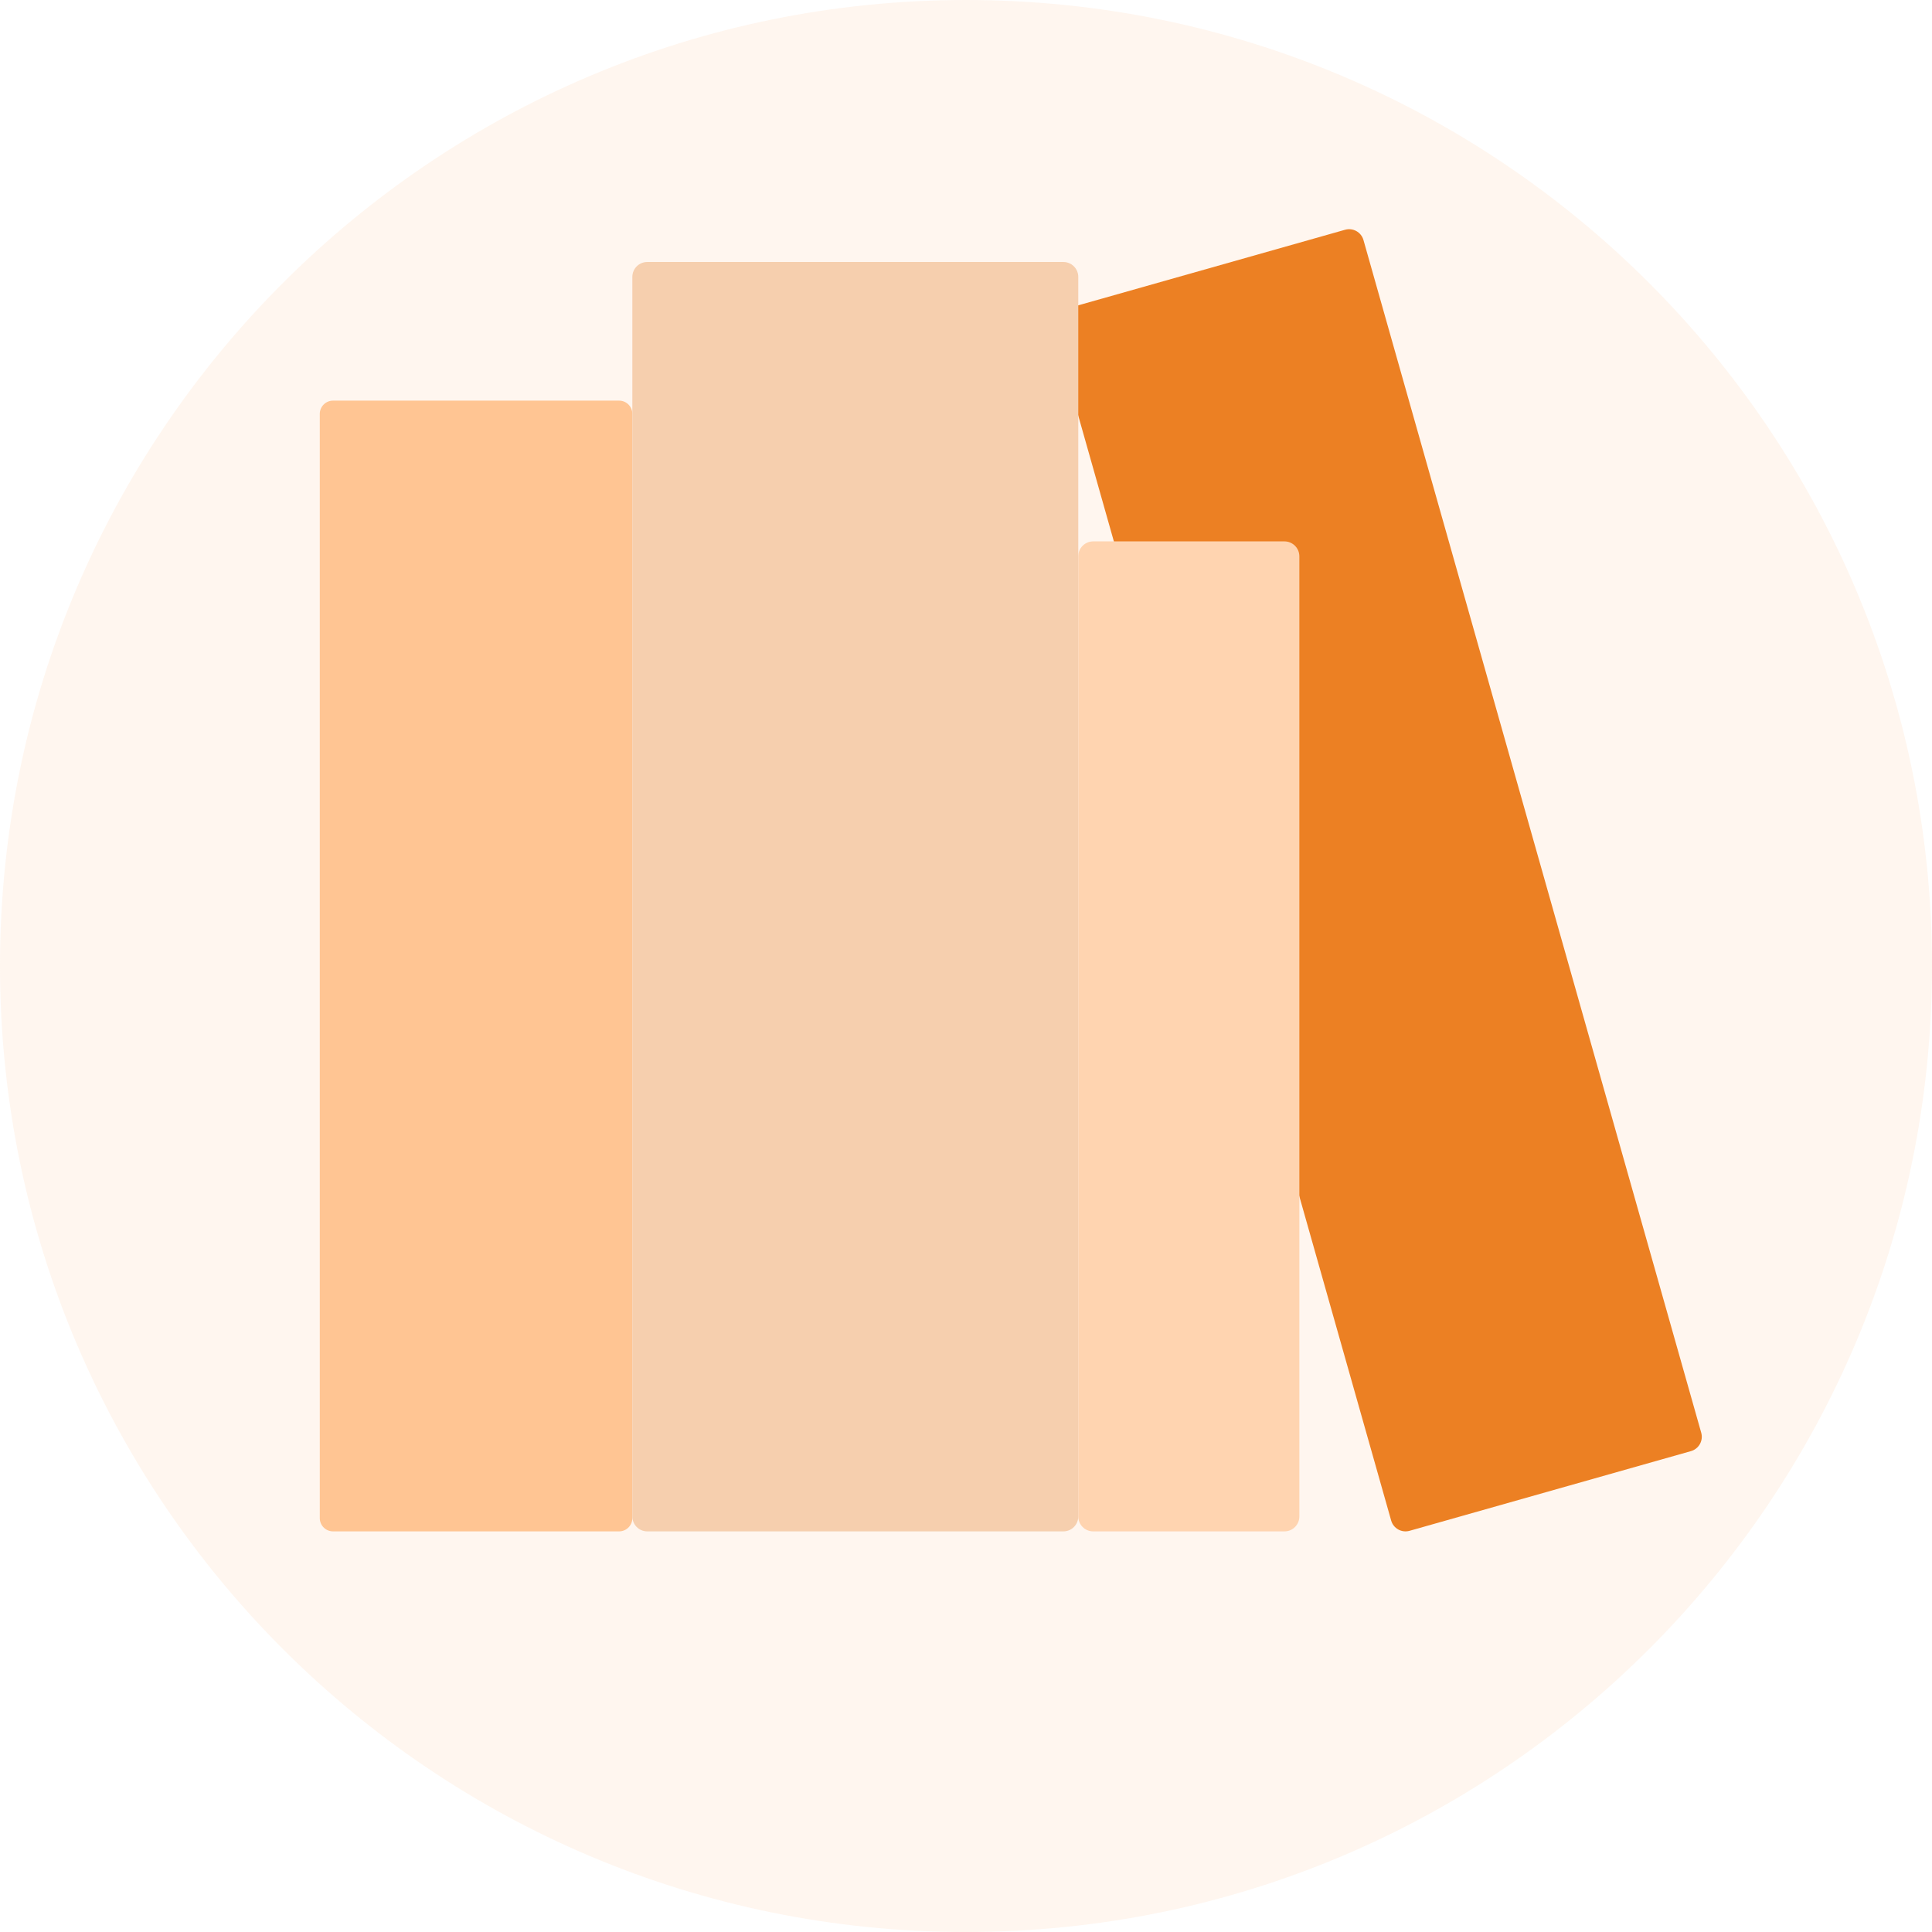
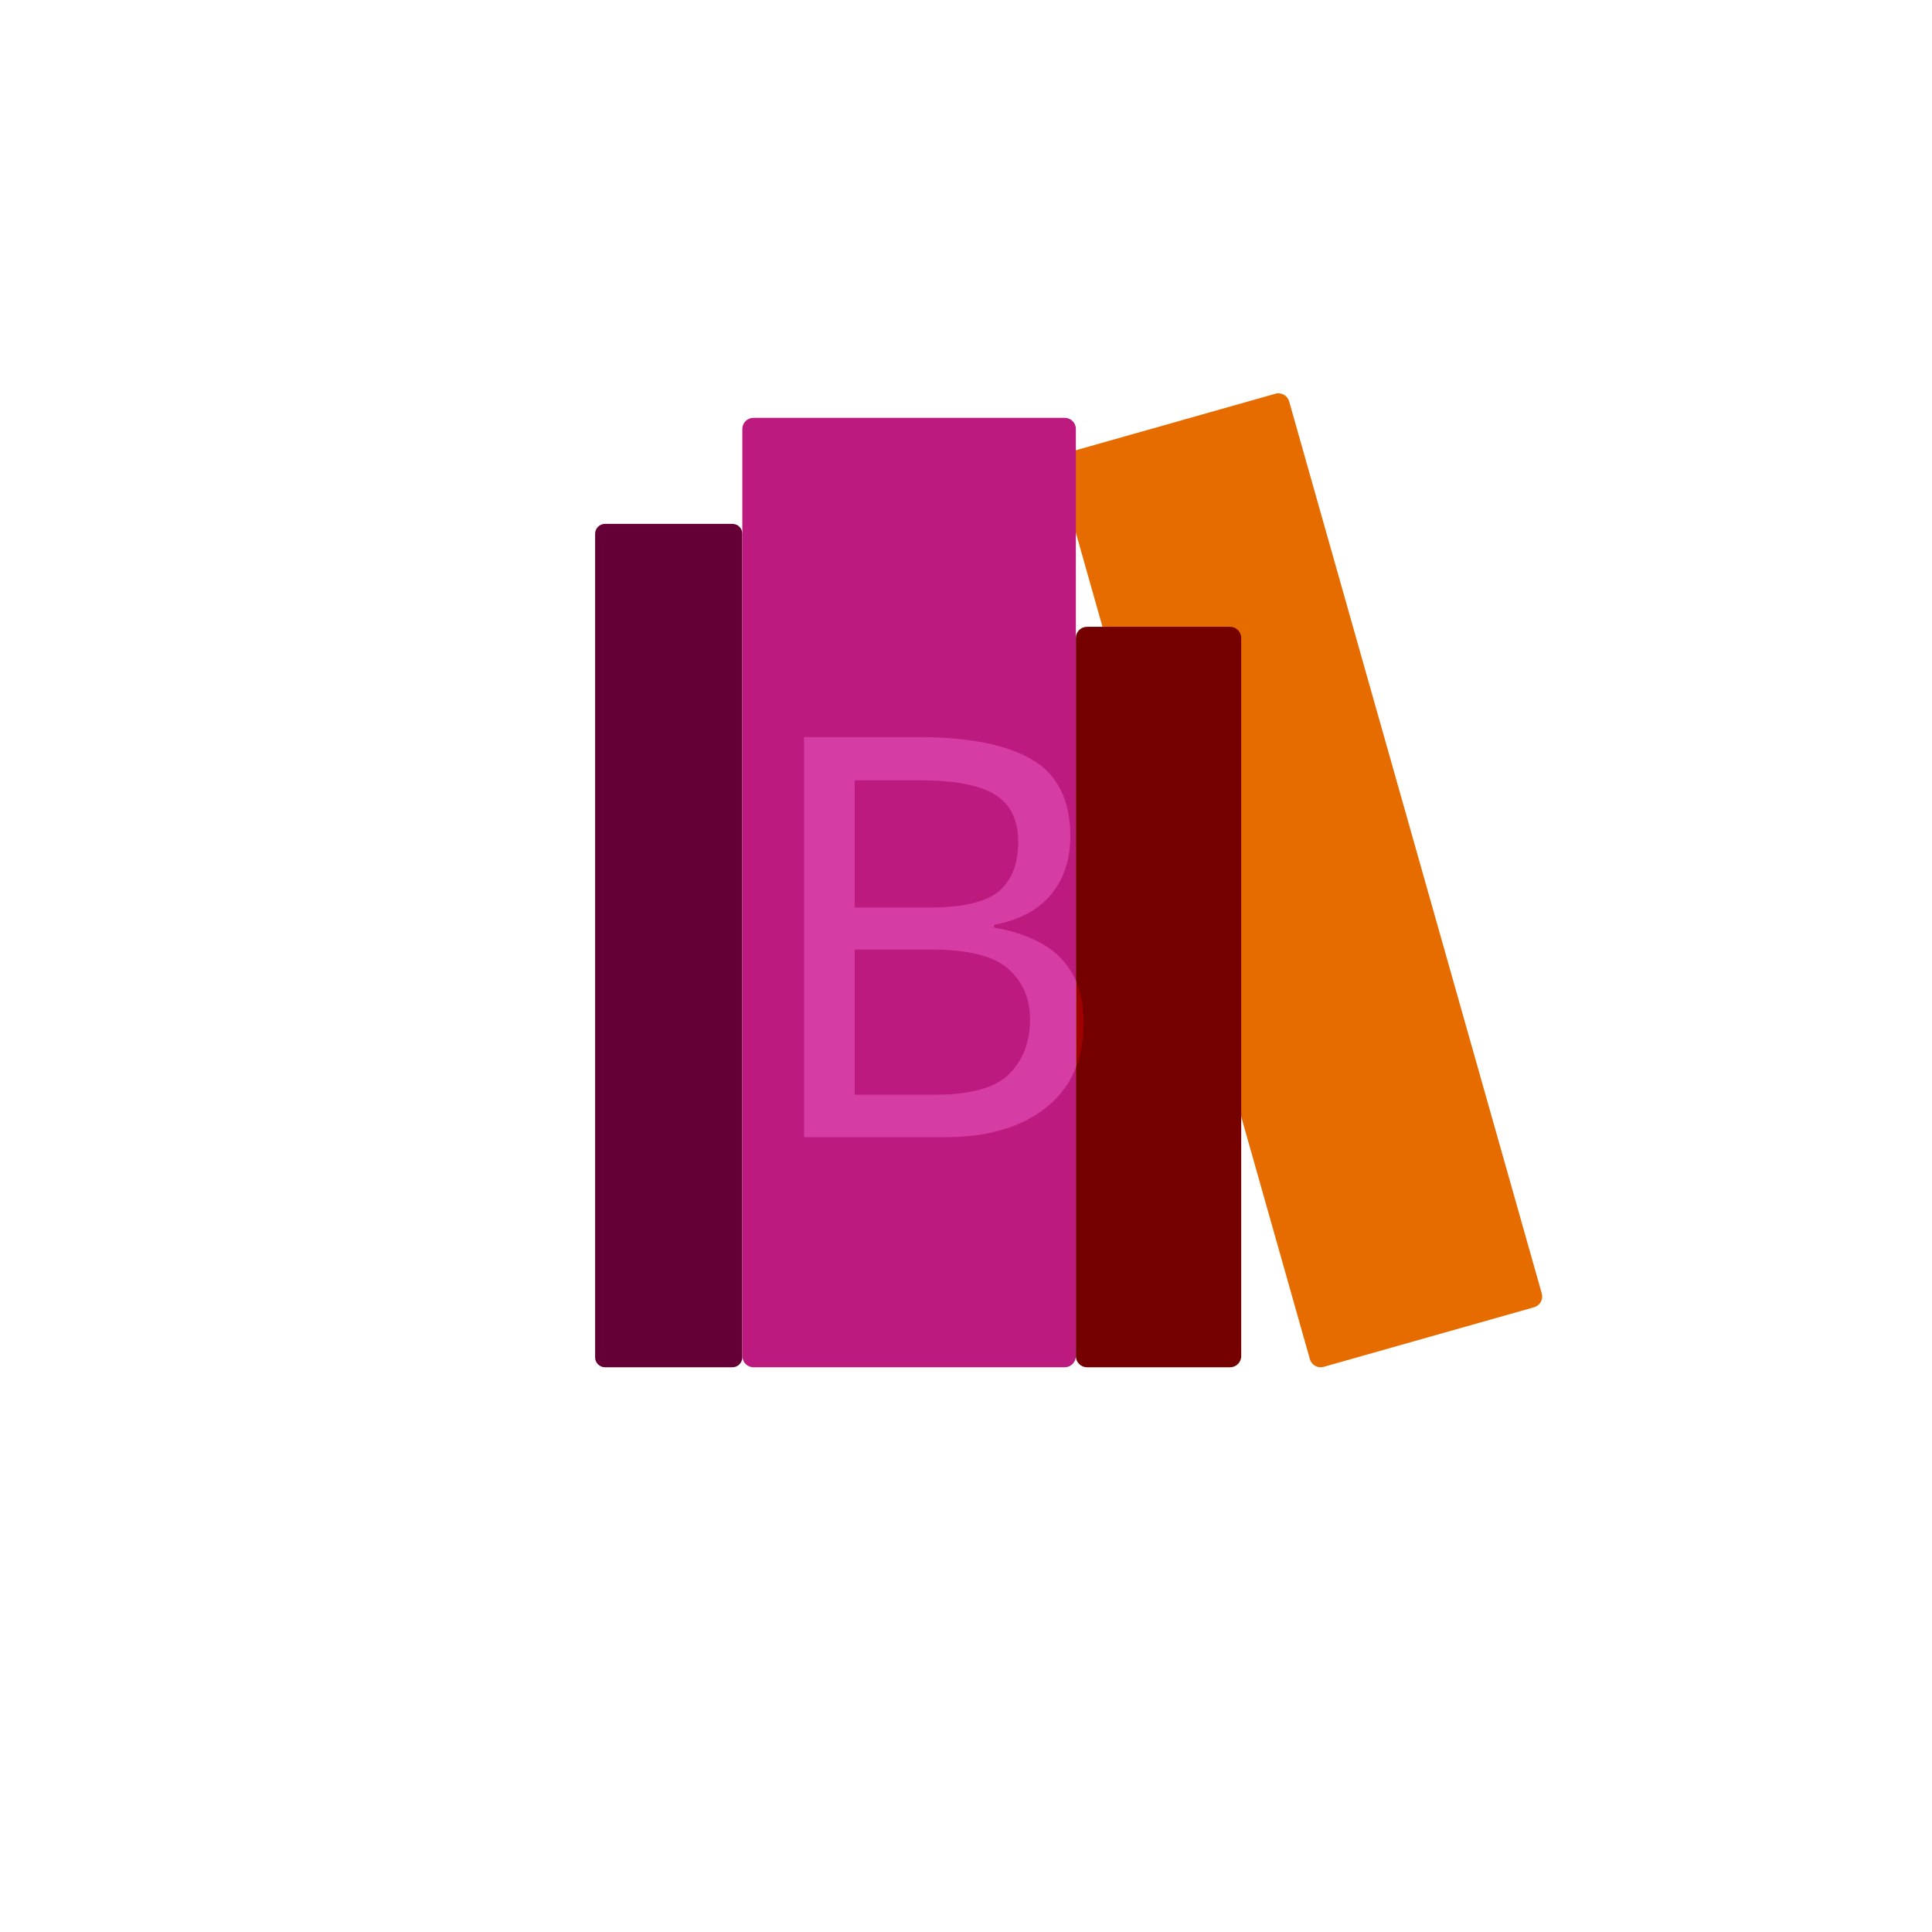
<svg xmlns="http://www.w3.org/2000/svg" width="122.913mm" height="122.913mm" viewBox="0 0 122.913 122.913" version="1.1" id="svg1">
  <defs id="defs1" />
  <g id="layer1" transform="translate(-28.5605,-58.52408)">
-     <rect style="fill:#e76c00;fill-opacity:1;stroke-width:0.237;stroke-linecap:round;stroke-linejoin:round;stroke-miterlimit:4.4" id="rect3" width="20.502" height="80.758" x="70.331" y="101.473" ry="0.949" transform="rotate(-15.81182)" />
-     <rect style="fill:#ffc28c;fill-opacity:1;stroke:none;stroke-width:0.5;stroke-linecap:round;stroke-linejoin:round;stroke-miterlimit:4.4;stroke-dasharray:none;stroke-opacity:1" id="rect1" width="19.885" height="71.938" x="48.905" y="84.012" ry="0.845" />
-     <rect style="fill:#f4ceae;fill-opacity:1;stroke:none;stroke-width:0.5;stroke-linecap:round;stroke-linejoin:round;stroke-miterlimit:4.4;stroke-dasharray:none;stroke-opacity:1" id="rect1-5" width="28.37" height="80.758" x="68.79" y="75.192" ry="0.949" />
-     <rect style="fill:#ffd4b0;fill-opacity:1;stroke:none;stroke-width:0.265;stroke-linecap:round;stroke-linejoin:round;stroke-miterlimit:4.4;stroke-opacity:1" id="rect2" width="14.065" height="62.983" x="97.16" y="92.967" ry="0.949" />
-     <circle style="fill:#ffd4b0;fill-opacity:0.202;stroke:none;stroke-width:0.5;stroke-linecap:round;stroke-linejoin:round;stroke-miterlimit:4.4;stroke-dasharray:none;stroke-opacity:1" id="path3" cx="90.017" cy="119.981" r="61.457" />
+     <rect style="fill:#e76c00;fill-opacity:1;stroke-width:0.177;stroke-linecap:round;stroke-linejoin:round;stroke-miterlimit:4.4" id="rect3" width="15.334" height="60.403" x="68.153" y="110.302" ry="0.71" transform="rotate(-15.81182)" />
+     <rect style="fill:#640036;fill-opacity:1;stroke:none;stroke-width:0.296;stroke-linecap:round;stroke-linejoin:round;stroke-miterlimit:4.4;stroke-dasharray:none;stroke-opacity:1" id="rect1" width="9.364" height="53.657" x="66.422" y="91.852" ry="0.63" />
+     <rect style="fill:#bd1a7f;fill-opacity:1;stroke:none;stroke-width:0.374;stroke-linecap:round;stroke-linejoin:round;stroke-miterlimit:4.4;stroke-dasharray:none;stroke-opacity:1" id="rect1-5" width="21.219" height="60.403" x="75.787" y="85.106" ry="0.71" />
+     <rect style="fill:#740000;fill-opacity:1;stroke:none;stroke-width:0.198;stroke-linecap:round;stroke-linejoin:round;stroke-miterlimit:4.4;stroke-opacity:1" id="rect2" width="10.52" height="47.108" x="97.006" y="98.401" ry="0.71" />
+     <text xml:space="preserve" style="font-size:35.646px;line-height:1.25;font-family:'Source Sans 3';-inkscape-font-specification:'Source Sans 3, ';mix-blend-mode:soft-light;fill:#fbeded;fill-opacity:0.81;stroke:none;stroke-width:0.186;stroke-opacity:1" x="76.261" y="130.871" id="text1">
+       <tspan id="tspan1" style="font-size:35.646px;fill:#fbeded;fill-opacity:0.81;stroke:none;stroke-width:0.186;stroke-opacity:1" x="76.261" y="130.871">B</tspan>
+     </text>
  </g>
</svg>
